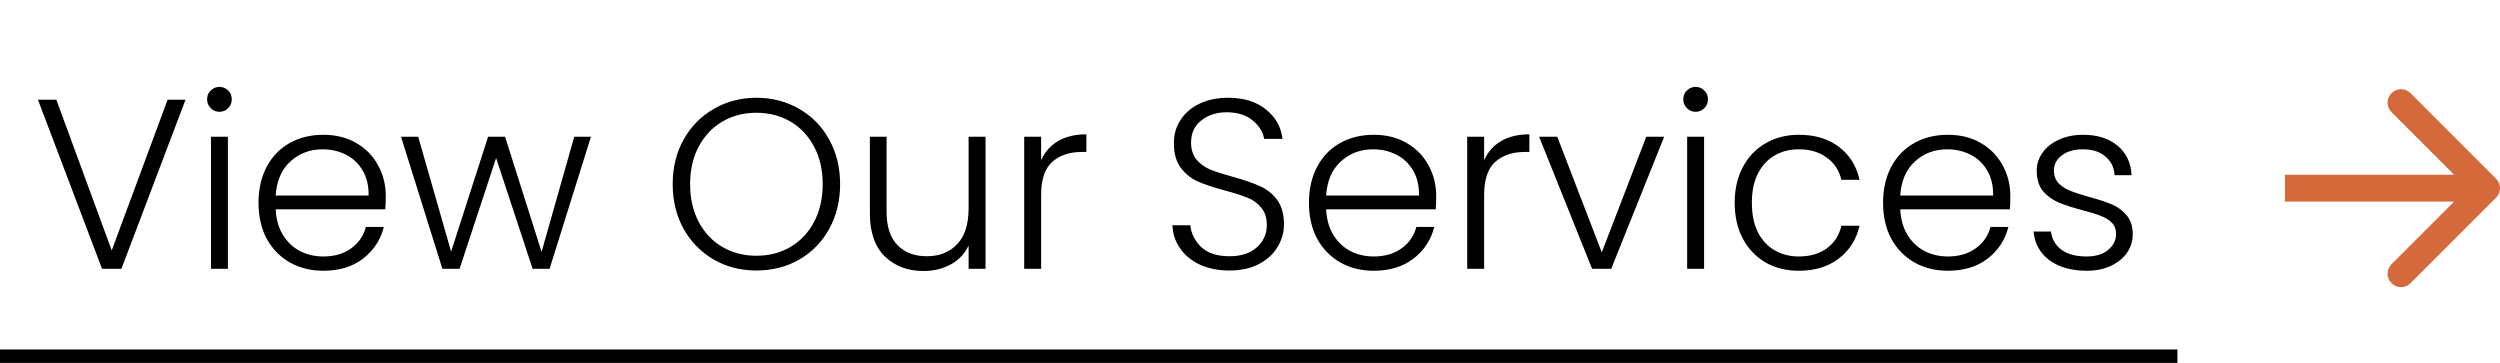
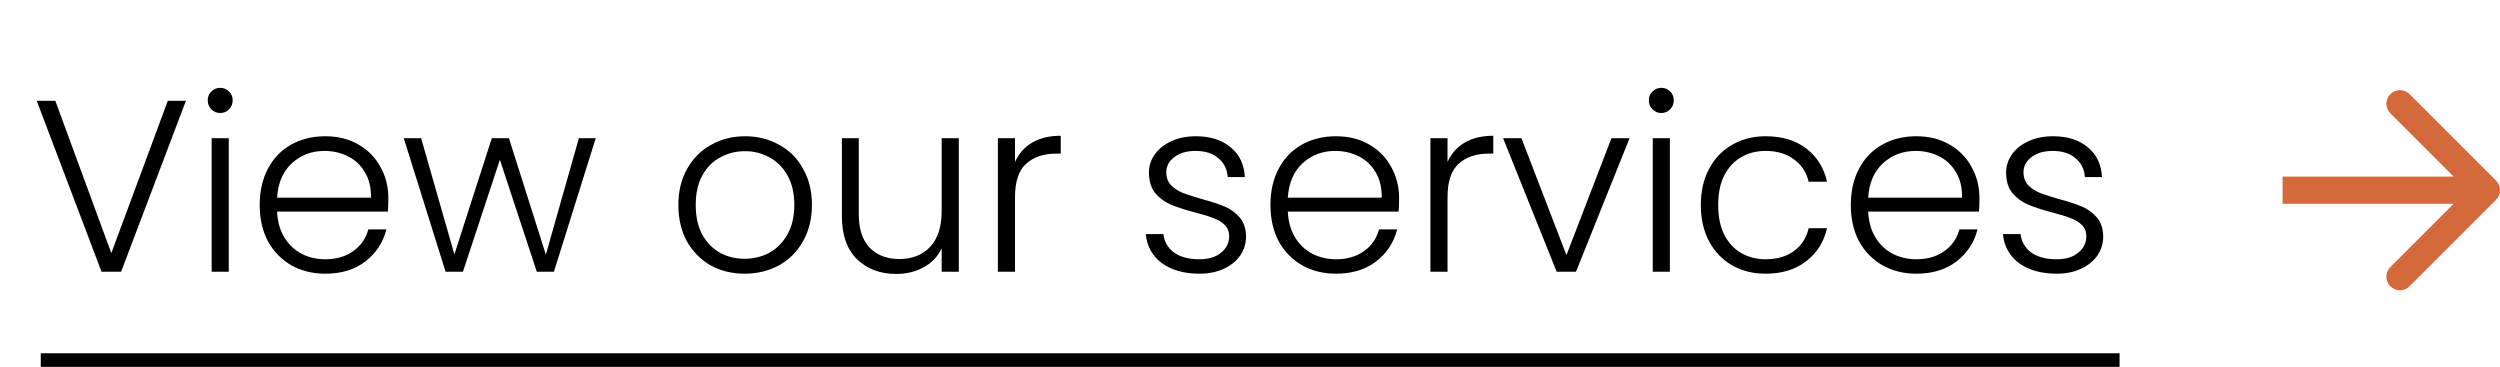
- <svg xmlns="http://www.w3.org/2000/svg" width="186" height="27" viewBox="0 0 186 27" fill="none">
-   <path d="M13.803 7.418L9.033 20H7.593L2.823 7.418H4.191L8.313 18.632L12.471 7.418H13.803ZM16.326 8.318C16.074 8.318 15.858 8.228 15.678 8.048C15.498 7.868 15.408 7.646 15.408 7.382C15.408 7.118 15.498 6.902 15.678 6.734C15.858 6.554 16.074 6.464 16.326 6.464C16.578 6.464 16.794 6.554 16.974 6.734C17.154 6.902 17.244 7.118 17.244 7.382C17.244 7.646 17.154 7.868 16.974 8.048C16.794 8.228 16.578 8.318 16.326 8.318ZM16.956 10.172V20H15.696V10.172H16.956ZM28.701 14.582C28.701 15.014 28.689 15.344 28.665 15.572H20.511C20.547 16.316 20.727 16.952 21.051 17.48C21.375 18.008 21.801 18.41 22.329 18.686C22.857 18.95 23.433 19.082 24.057 19.082C24.873 19.082 25.557 18.884 26.109 18.488C26.673 18.092 27.045 17.558 27.225 16.886H28.557C28.317 17.846 27.801 18.632 27.009 19.244C26.229 19.844 25.245 20.144 24.057 20.144C23.133 20.144 22.305 19.94 21.573 19.532C20.841 19.112 20.265 18.524 19.845 17.768C19.437 17 19.233 16.106 19.233 15.086C19.233 14.066 19.437 13.172 19.845 12.404C20.253 11.636 20.823 11.048 21.555 10.64C22.287 10.232 23.121 10.028 24.057 10.028C24.993 10.028 25.809 10.232 26.505 10.64C27.213 11.048 27.753 11.6 28.125 12.296C28.509 12.98 28.701 13.742 28.701 14.582ZM27.423 14.546C27.435 13.814 27.285 13.19 26.973 12.674C26.673 12.158 26.259 11.768 25.731 11.504C25.203 11.24 24.627 11.108 24.003 11.108C23.067 11.108 22.269 11.408 21.609 12.008C20.949 12.608 20.583 13.454 20.511 14.546H27.423ZM43.966 10.172L40.888 20H39.628L36.91 11.756L34.192 20H32.914L29.836 10.172H31.114L33.562 18.722L36.316 10.172H37.576L40.294 18.74L42.724 10.172H43.966ZM56.276 20.126C55.112 20.126 54.056 19.856 53.108 19.316C52.16 18.764 51.41 18.002 50.858 17.03C50.318 16.046 50.048 14.936 50.048 13.7C50.048 12.464 50.318 11.36 50.858 10.388C51.41 9.404 52.16 8.642 53.108 8.102C54.056 7.55 55.112 7.274 56.276 7.274C57.452 7.274 58.514 7.55 59.462 8.102C60.41 8.642 61.154 9.404 61.694 10.388C62.234 11.36 62.504 12.464 62.504 13.7C62.504 14.936 62.234 16.046 61.694 17.03C61.154 18.002 60.41 18.764 59.462 19.316C58.514 19.856 57.452 20.126 56.276 20.126ZM56.276 19.028C57.212 19.028 58.052 18.812 58.796 18.38C59.54 17.948 60.128 17.33 60.56 16.526C60.992 15.71 61.208 14.768 61.208 13.7C61.208 12.632 60.992 11.696 60.56 10.892C60.128 10.088 59.54 9.47 58.796 9.038C58.052 8.606 57.212 8.39 56.276 8.39C55.34 8.39 54.5 8.606 53.756 9.038C53.012 9.47 52.424 10.088 51.992 10.892C51.56 11.696 51.344 12.632 51.344 13.7C51.344 14.768 51.56 15.71 51.992 16.526C52.424 17.33 53.012 17.948 53.756 18.38C54.5 18.812 55.34 19.028 56.276 19.028ZM73.323 10.172V20H72.063V18.272C71.775 18.884 71.331 19.352 70.731 19.676C70.131 20 69.459 20.162 68.715 20.162C67.539 20.162 66.579 19.802 65.835 19.082C65.091 18.35 64.719 17.294 64.719 15.914V10.172H65.961V15.77C65.961 16.838 66.225 17.654 66.753 18.218C67.293 18.782 68.025 19.064 68.949 19.064C69.897 19.064 70.653 18.764 71.217 18.164C71.781 17.564 72.063 16.682 72.063 15.518V10.172H73.323ZM77.46 11.918C77.736 11.306 78.156 10.832 78.72 10.496C79.296 10.16 79.998 9.992 80.826 9.992V11.306H80.484C79.572 11.306 78.84 11.552 78.288 12.044C77.736 12.536 77.46 13.358 77.46 14.51V20H76.2V10.172H77.46V11.918ZM91.477 20.126C90.649 20.126 89.917 19.982 89.281 19.694C88.657 19.406 88.165 19.004 87.805 18.488C87.445 17.972 87.253 17.396 87.229 16.76H88.561C88.621 17.372 88.891 17.912 89.371 18.38C89.851 18.836 90.553 19.064 91.477 19.064C92.329 19.064 93.001 18.848 93.493 18.416C93.997 17.972 94.249 17.414 94.249 16.742C94.249 16.202 94.111 15.77 93.835 15.446C93.559 15.11 93.217 14.864 92.809 14.708C92.401 14.54 91.837 14.36 91.117 14.168C90.277 13.94 89.611 13.718 89.119 13.502C88.627 13.286 88.207 12.95 87.859 12.494C87.511 12.038 87.337 11.42 87.337 10.64C87.337 9.992 87.505 9.416 87.841 8.912C88.177 8.396 88.651 7.994 89.263 7.706C89.875 7.418 90.577 7.274 91.369 7.274C92.533 7.274 93.469 7.562 94.177 8.138C94.897 8.702 95.311 9.434 95.419 10.334H94.051C93.967 9.818 93.685 9.362 93.205 8.966C92.725 8.558 92.077 8.354 91.261 8.354C90.505 8.354 89.875 8.558 89.371 8.966C88.867 9.362 88.615 9.908 88.615 10.604C88.615 11.132 88.753 11.558 89.029 11.882C89.305 12.206 89.647 12.452 90.055 12.62C90.475 12.788 91.039 12.968 91.747 13.16C92.563 13.388 93.223 13.616 93.727 13.844C94.231 14.06 94.657 14.396 95.005 14.852C95.353 15.308 95.527 15.92 95.527 16.688C95.527 17.276 95.371 17.834 95.059 18.362C94.747 18.89 94.285 19.316 93.673 19.64C93.061 19.964 92.329 20.126 91.477 20.126ZM106.853 14.582C106.853 15.014 106.841 15.344 106.817 15.572H98.663C98.7 16.316 98.879 16.952 99.204 17.48C99.528 18.008 99.954 18.41 100.481 18.686C101.009 18.95 101.585 19.082 102.209 19.082C103.025 19.082 103.709 18.884 104.261 18.488C104.825 18.092 105.197 17.558 105.377 16.886H106.709C106.469 17.846 105.953 18.632 105.161 19.244C104.381 19.844 103.397 20.144 102.209 20.144C101.285 20.144 100.457 19.94 99.725 19.532C98.993 19.112 98.418 18.524 97.998 17.768C97.59 17 97.385 16.106 97.385 15.086C97.385 14.066 97.59 13.172 97.998 12.404C98.406 11.636 98.975 11.048 99.707 10.64C100.439 10.232 101.273 10.028 102.209 10.028C103.145 10.028 103.961 10.232 104.657 10.64C105.365 11.048 105.905 11.6 106.277 12.296C106.661 12.98 106.853 13.742 106.853 14.582ZM105.575 14.546C105.587 13.814 105.437 13.19 105.125 12.674C104.825 12.158 104.411 11.768 103.883 11.504C103.355 11.24 102.779 11.108 102.155 11.108C101.219 11.108 100.421 11.408 99.761 12.008C99.102 12.608 98.736 13.454 98.663 14.546H105.575ZM110.419 11.918C110.695 11.306 111.115 10.832 111.679 10.496C112.255 10.16 112.957 9.992 113.785 9.992V11.306H113.443C112.531 11.306 111.799 11.552 111.247 12.044C110.695 12.536 110.419 13.358 110.419 14.51V20H109.159V10.172H110.419V11.918ZM119.172 18.776L122.484 10.172H123.816L119.874 20H118.452L114.51 10.172H115.86L119.172 18.776ZM126.154 8.318C125.902 8.318 125.686 8.228 125.506 8.048C125.326 7.868 125.236 7.646 125.236 7.382C125.236 7.118 125.326 6.902 125.506 6.734C125.686 6.554 125.902 6.464 126.154 6.464C126.406 6.464 126.622 6.554 126.802 6.734C126.982 6.902 127.072 7.118 127.072 7.382C127.072 7.646 126.982 7.868 126.802 8.048C126.622 8.228 126.406 8.318 126.154 8.318ZM126.784 10.172V20H125.524V10.172H126.784ZM129.061 15.086C129.061 14.066 129.265 13.178 129.673 12.422C130.081 11.654 130.645 11.066 131.365 10.658C132.085 10.238 132.907 10.028 133.831 10.028C135.043 10.028 136.039 10.328 136.819 10.928C137.611 11.528 138.121 12.344 138.349 13.376H136.999C136.831 12.668 136.465 12.116 135.901 11.72C135.349 11.312 134.659 11.108 133.831 11.108C133.171 11.108 132.577 11.258 132.049 11.558C131.521 11.858 131.101 12.308 130.789 12.908C130.489 13.496 130.339 14.222 130.339 15.086C130.339 15.95 130.489 16.682 130.789 17.282C131.101 17.882 131.521 18.332 132.049 18.632C132.577 18.932 133.171 19.082 133.831 19.082C134.659 19.082 135.349 18.884 135.901 18.488C136.465 18.08 136.831 17.516 136.999 16.796H138.349C138.121 17.804 137.611 18.614 136.819 19.226C136.027 19.838 135.031 20.144 133.831 20.144C132.907 20.144 132.085 19.94 131.365 19.532C130.645 19.112 130.081 18.524 129.673 17.768C129.265 17 129.061 16.106 129.061 15.086ZM149.568 14.582C149.568 15.014 149.556 15.344 149.532 15.572H141.378C141.414 16.316 141.594 16.952 141.918 17.48C142.242 18.008 142.668 18.41 143.196 18.686C143.724 18.95 144.3 19.082 144.924 19.082C145.74 19.082 146.424 18.884 146.976 18.488C147.54 18.092 147.912 17.558 148.092 16.886H149.424C149.184 17.846 148.668 18.632 147.876 19.244C147.096 19.844 146.112 20.144 144.924 20.144C144 20.144 143.172 19.94 142.44 19.532C141.708 19.112 141.132 18.524 140.712 17.768C140.304 17 140.1 16.106 140.1 15.086C140.1 14.066 140.304 13.172 140.712 12.404C141.12 11.636 141.69 11.048 142.422 10.64C143.154 10.232 143.988 10.028 144.924 10.028C145.86 10.028 146.676 10.232 147.372 10.64C148.08 11.048 148.62 11.6 148.992 12.296C149.376 12.98 149.568 13.742 149.568 14.582ZM148.29 14.546C148.302 13.814 148.152 13.19 147.84 12.674C147.54 12.158 147.126 11.768 146.598 11.504C146.07 11.24 145.494 11.108 144.87 11.108C143.934 11.108 143.136 11.408 142.476 12.008C141.816 12.608 141.45 13.454 141.378 14.546H148.29ZM155.258 20.144C154.13 20.144 153.206 19.886 152.486 19.37C151.778 18.842 151.382 18.128 151.298 17.228H152.594C152.654 17.78 152.912 18.23 153.368 18.578C153.836 18.914 154.46 19.082 155.24 19.082C155.924 19.082 156.458 18.92 156.842 18.596C157.238 18.272 157.436 17.87 157.436 17.39C157.436 17.054 157.328 16.778 157.112 16.562C156.896 16.346 156.62 16.178 156.284 16.058C155.96 15.926 155.516 15.788 154.952 15.644C154.22 15.452 153.626 15.26 153.17 15.068C152.714 14.876 152.324 14.594 152 14.222C151.688 13.838 151.532 13.328 151.532 12.692C151.532 12.212 151.676 11.768 151.964 11.36C152.252 10.952 152.66 10.628 153.188 10.388C153.716 10.148 154.316 10.028 154.988 10.028C156.044 10.028 156.896 10.298 157.544 10.838C158.192 11.366 158.54 12.098 158.588 13.034H157.328C157.292 12.458 157.064 11.996 156.644 11.648C156.236 11.288 155.672 11.108 154.952 11.108C154.316 11.108 153.8 11.258 153.404 11.558C153.008 11.858 152.81 12.23 152.81 12.674C152.81 13.058 152.924 13.376 153.152 13.628C153.392 13.868 153.686 14.06 154.034 14.204C154.382 14.336 154.85 14.486 155.438 14.654C156.146 14.846 156.71 15.032 157.13 15.212C157.55 15.392 157.91 15.656 158.21 16.004C158.51 16.352 158.666 16.814 158.678 17.39C158.678 17.918 158.534 18.392 158.246 18.812C157.958 19.22 157.556 19.544 157.04 19.784C156.524 20.024 155.93 20.144 155.258 20.144Z" fill="black" />
-   <line x1="-7.63918e-10" y1="26.5" x2="162" y2="26.5" stroke="black" />
-   <path d="M185.707 14.707C186.098 14.317 186.098 13.683 185.707 13.293L179.343 6.929C178.953 6.538 178.319 6.538 177.929 6.929C177.538 7.319 177.538 7.953 177.929 8.343L183.586 14L177.929 19.657C177.538 20.047 177.538 20.68 177.929 21.071C178.319 21.462 178.953 21.462 179.343 21.071L185.707 14.707ZM170 15H185V13H170V15Z" fill="#D4693C" />
+ <svg xmlns="http://www.w3.org/2000/svg" width="184" height="27" viewBox="0 0 184 27" fill="none">
+   <path d="M13.684 7.418L8.913 20H7.473L2.703 7.418H4.071L8.193 18.632L12.351 7.418H13.684ZM16.207 8.318C15.955 8.318 15.739 8.228 15.559 8.048C15.379 7.868 15.289 7.646 15.289 7.382C15.289 7.118 15.379 6.902 15.559 6.734C15.739 6.554 15.955 6.464 16.207 6.464C16.459 6.464 16.675 6.554 16.855 6.734C17.035 6.902 17.125 7.118 17.125 7.382C17.125 7.646 17.035 7.868 16.855 8.048C16.675 8.228 16.459 8.318 16.207 8.318ZM16.837 10.172V20H15.577V10.172H16.837ZM28.582 14.582C28.582 15.014 28.57 15.344 28.546 15.572H20.392C20.428 16.316 20.608 16.952 20.932 17.48C21.256 18.008 21.682 18.41 22.21 18.686C22.738 18.95 23.314 19.082 23.938 19.082C24.754 19.082 25.438 18.884 25.99 18.488C26.554 18.092 26.926 17.558 27.106 16.886H28.438C28.198 17.846 27.682 18.632 26.89 19.244C26.11 19.844 25.126 20.144 23.938 20.144C23.014 20.144 22.186 19.94 21.454 19.532C20.722 19.112 20.146 18.524 19.726 17.768C19.318 17 19.114 16.106 19.114 15.086C19.114 14.066 19.318 13.172 19.726 12.404C20.134 11.636 20.704 11.048 21.436 10.64C22.168 10.232 23.002 10.028 23.938 10.028C24.874 10.028 25.69 10.232 26.386 10.64C27.094 11.048 27.634 11.6 28.006 12.296C28.39 12.98 28.582 13.742 28.582 14.582ZM27.304 14.546C27.316 13.814 27.166 13.19 26.854 12.674C26.554 12.158 26.14 11.768 25.612 11.504C25.084 11.24 24.508 11.108 23.884 11.108C22.948 11.108 22.15 11.408 21.49 12.008C20.83 12.608 20.464 13.454 20.392 14.546H27.304ZM43.847 10.172L40.769 20H39.509L36.791 11.756L34.073 20H32.795L29.717 10.172H30.995L33.443 18.722L36.197 10.172H37.457L40.175 18.74L42.605 10.172H43.847ZM54.806 20.144C53.883 20.144 53.048 19.94 52.304 19.532C51.572 19.112 50.99 18.524 50.559 17.768C50.139 17 49.928 16.106 49.928 15.086C49.928 14.066 50.145 13.178 50.577 12.422C51.008 11.654 51.596 11.066 52.34 10.658C53.084 10.238 53.919 10.028 54.843 10.028C55.767 10.028 56.6 10.238 57.344 10.658C58.1 11.066 58.688 11.654 59.108 12.422C59.541 13.178 59.757 14.066 59.757 15.086C59.757 16.094 59.541 16.982 59.108 17.75C58.676 18.518 58.083 19.112 57.327 19.532C56.571 19.94 55.73 20.144 54.806 20.144ZM54.806 19.046C55.455 19.046 56.054 18.902 56.606 18.614C57.158 18.314 57.602 17.87 57.938 17.282C58.286 16.682 58.461 15.95 58.461 15.086C58.461 14.222 58.292 13.496 57.956 12.908C57.62 12.308 57.176 11.864 56.624 11.576C56.072 11.276 55.472 11.126 54.825 11.126C54.176 11.126 53.577 11.276 53.025 11.576C52.472 11.864 52.029 12.308 51.693 12.908C51.368 13.496 51.206 14.222 51.206 15.086C51.206 15.95 51.368 16.682 51.693 17.282C52.029 17.87 52.467 18.314 53.007 18.614C53.559 18.902 54.158 19.046 54.806 19.046ZM70.567 10.172V20H69.307V18.272C69.019 18.884 68.575 19.352 67.975 19.676C67.375 20 66.703 20.162 65.959 20.162C64.783 20.162 63.823 19.802 63.079 19.082C62.335 18.35 61.963 17.294 61.963 15.914V10.172H63.205V15.77C63.205 16.838 63.469 17.654 63.997 18.218C64.537 18.782 65.269 19.064 66.193 19.064C67.141 19.064 67.897 18.764 68.461 18.164C69.025 17.564 69.307 16.682 69.307 15.518V10.172H70.567ZM74.704 11.918C74.98 11.306 75.4 10.832 75.964 10.496C76.54 10.16 77.242 9.992 78.07 9.992V11.306H77.728C76.816 11.306 76.084 11.552 75.532 12.044C74.98 12.536 74.704 13.358 74.704 14.51V20H73.444V10.172H74.704V11.918ZM88.289 20.144C87.161 20.144 86.237 19.886 85.517 19.37C84.809 18.842 84.413 18.128 84.329 17.228H85.625C85.685 17.78 85.943 18.23 86.399 18.578C86.867 18.914 87.491 19.082 88.271 19.082C88.955 19.082 89.489 18.92 89.873 18.596C90.269 18.272 90.467 17.87 90.467 17.39C90.467 17.054 90.359 16.778 90.143 16.562C89.927 16.346 89.651 16.178 89.315 16.058C88.991 15.926 88.547 15.788 87.983 15.644C87.251 15.452 86.657 15.26 86.201 15.068C85.745 14.876 85.355 14.594 85.031 14.222C84.719 13.838 84.563 13.328 84.563 12.692C84.563 12.212 84.707 11.768 84.995 11.36C85.283 10.952 85.691 10.628 86.219 10.388C86.747 10.148 87.347 10.028 88.019 10.028C89.075 10.028 89.927 10.298 90.575 10.838C91.223 11.366 91.571 12.098 91.619 13.034H90.359C90.323 12.458 90.095 11.996 89.675 11.648C89.267 11.288 88.703 11.108 87.983 11.108C87.347 11.108 86.831 11.258 86.435 11.558C86.039 11.858 85.841 12.23 85.841 12.674C85.841 13.058 85.955 13.376 86.183 13.628C86.423 13.868 86.717 14.06 87.065 14.204C87.413 14.336 87.881 14.486 88.469 14.654C89.177 14.846 89.741 15.032 90.161 15.212C90.581 15.392 90.941 15.656 91.241 16.004C91.541 16.352 91.697 16.814 91.709 17.39C91.709 17.918 91.565 18.392 91.277 18.812C90.989 19.22 90.587 19.544 90.071 19.784C89.555 20.024 88.961 20.144 88.289 20.144ZM102.973 14.582C102.973 15.014 102.961 15.344 102.937 15.572H94.783C94.819 16.316 94.999 16.952 95.323 17.48C95.647 18.008 96.073 18.41 96.601 18.686C97.129 18.95 97.705 19.082 98.329 19.082C99.145 19.082 99.829 18.884 100.381 18.488C100.945 18.092 101.317 17.558 101.497 16.886H102.829C102.589 17.846 102.073 18.632 101.281 19.244C100.501 19.844 99.517 20.144 98.329 20.144C97.405 20.144 96.577 19.94 95.845 19.532C95.113 19.112 94.537 18.524 94.117 17.768C93.709 17 93.505 16.106 93.505 15.086C93.505 14.066 93.709 13.172 94.117 12.404C94.525 11.636 95.095 11.048 95.827 10.64C96.559 10.232 97.393 10.028 98.329 10.028C99.265 10.028 100.081 10.232 100.777 10.64C101.485 11.048 102.025 11.6 102.397 12.296C102.781 12.98 102.973 13.742 102.973 14.582ZM101.695 14.546C101.707 13.814 101.557 13.19 101.245 12.674C100.945 12.158 100.531 11.768 100.003 11.504C99.475 11.24 98.899 11.108 98.275 11.108C97.339 11.108 96.541 11.408 95.881 12.008C95.221 12.608 94.855 13.454 94.783 14.546H101.695ZM106.538 11.918C106.814 11.306 107.234 10.832 107.798 10.496C108.374 10.16 109.076 9.992 109.904 9.992V11.306H109.562C108.65 11.306 107.918 11.552 107.366 12.044C106.814 12.536 106.538 13.358 106.538 14.51V20H105.278V10.172H106.538V11.918ZM115.291 18.776L118.603 10.172H119.935L115.993 20H114.571L110.629 10.172H111.979L115.291 18.776ZM122.273 8.318C122.021 8.318 121.805 8.228 121.625 8.048C121.445 7.868 121.355 7.646 121.355 7.382C121.355 7.118 121.445 6.902 121.625 6.734C121.805 6.554 122.021 6.464 122.273 6.464C122.525 6.464 122.741 6.554 122.921 6.734C123.101 6.902 123.191 7.118 123.191 7.382C123.191 7.646 123.101 7.868 122.921 8.048C122.741 8.228 122.525 8.318 122.273 8.318ZM122.903 10.172V20H121.643V10.172H122.903ZM125.18 15.086C125.18 14.066 125.384 13.178 125.792 12.422C126.2 11.654 126.764 11.066 127.484 10.658C128.204 10.238 129.026 10.028 129.95 10.028C131.162 10.028 132.158 10.328 132.938 10.928C133.73 11.528 134.24 12.344 134.468 13.376H133.118C132.95 12.668 132.584 12.116 132.02 11.72C131.468 11.312 130.778 11.108 129.95 11.108C129.29 11.108 128.696 11.258 128.168 11.558C127.64 11.858 127.22 12.308 126.908 12.908C126.608 13.496 126.458 14.222 126.458 15.086C126.458 15.95 126.608 16.682 126.908 17.282C127.22 17.882 127.64 18.332 128.168 18.632C128.696 18.932 129.29 19.082 129.95 19.082C130.778 19.082 131.468 18.884 132.02 18.488C132.584 18.08 132.95 17.516 133.118 16.796H134.468C134.24 17.804 133.73 18.614 132.938 19.226C132.146 19.838 131.15 20.144 129.95 20.144C129.026 20.144 128.204 19.94 127.484 19.532C126.764 19.112 126.2 18.524 125.792 17.768C125.384 17 125.18 16.106 125.18 15.086ZM145.687 14.582C145.687 15.014 145.675 15.344 145.651 15.572H137.497C137.533 16.316 137.713 16.952 138.037 17.48C138.361 18.008 138.787 18.41 139.315 18.686C139.843 18.95 140.419 19.082 141.043 19.082C141.859 19.082 142.543 18.884 143.095 18.488C143.659 18.092 144.031 17.558 144.211 16.886H145.543C145.303 17.846 144.787 18.632 143.995 19.244C143.215 19.844 142.231 20.144 141.043 20.144C140.119 20.144 139.291 19.94 138.559 19.532C137.827 19.112 137.251 18.524 136.831 17.768C136.423 17 136.219 16.106 136.219 15.086C136.219 14.066 136.423 13.172 136.831 12.404C137.239 11.636 137.809 11.048 138.541 10.64C139.273 10.232 140.107 10.028 141.043 10.028C141.979 10.028 142.795 10.232 143.491 10.64C144.199 11.048 144.739 11.6 145.111 12.296C145.495 12.98 145.687 13.742 145.687 14.582ZM144.409 14.546C144.421 13.814 144.271 13.19 143.959 12.674C143.659 12.158 143.245 11.768 142.717 11.504C142.189 11.24 141.613 11.108 140.989 11.108C140.053 11.108 139.255 11.408 138.595 12.008C137.935 12.608 137.569 13.454 137.497 14.546H144.409ZM151.377 20.144C150.249 20.144 149.325 19.886 148.605 19.37C147.897 18.842 147.501 18.128 147.417 17.228H148.713C148.773 17.78 149.031 18.23 149.487 18.578C149.955 18.914 150.579 19.082 151.359 19.082C152.043 19.082 152.577 18.92 152.961 18.596C153.357 18.272 153.555 17.87 153.555 17.39C153.555 17.054 153.447 16.778 153.231 16.562C153.015 16.346 152.739 16.178 152.403 16.058C152.079 15.926 151.635 15.788 151.071 15.644C150.339 15.452 149.745 15.26 149.289 15.068C148.833 14.876 148.443 14.594 148.119 14.222C147.807 13.838 147.651 13.328 147.651 12.692C147.651 12.212 147.795 11.768 148.083 11.36C148.371 10.952 148.779 10.628 149.307 10.388C149.835 10.148 150.435 10.028 151.107 10.028C152.163 10.028 153.015 10.298 153.663 10.838C154.311 11.366 154.659 12.098 154.707 13.034H153.447C153.411 12.458 153.183 11.996 152.763 11.648C152.355 11.288 151.791 11.108 151.071 11.108C150.435 11.108 149.919 11.258 149.523 11.558C149.127 11.858 148.929 12.23 148.929 12.674C148.929 13.058 149.043 13.376 149.271 13.628C149.511 13.868 149.805 14.06 150.153 14.204C150.501 14.336 150.969 14.486 151.557 14.654C152.265 14.846 152.829 15.032 153.249 15.212C153.669 15.392 154.029 15.656 154.329 16.004C154.629 16.352 154.785 16.814 154.797 17.39C154.797 17.918 154.653 18.392 154.365 18.812C154.077 19.22 153.675 19.544 153.159 19.784C152.643 20.024 152.049 20.144 151.377 20.144Z" fill="black" />
+   <line x1="3" y1="26.5" x2="156" y2="26.5" stroke="black" />
+   <path d="M183.707 14.707C184.098 14.317 184.098 13.683 183.707 13.293L177.343 6.929C176.953 6.538 176.319 6.538 175.929 6.929C175.538 7.319 175.538 7.953 175.929 8.343L181.586 14L175.929 19.657C175.538 20.047 175.538 20.68 175.929 21.071C176.319 21.462 176.953 21.462 177.343 21.071L183.707 14.707ZM168 15H183V13H168V15Z" fill="#D4693C" />
</svg>
